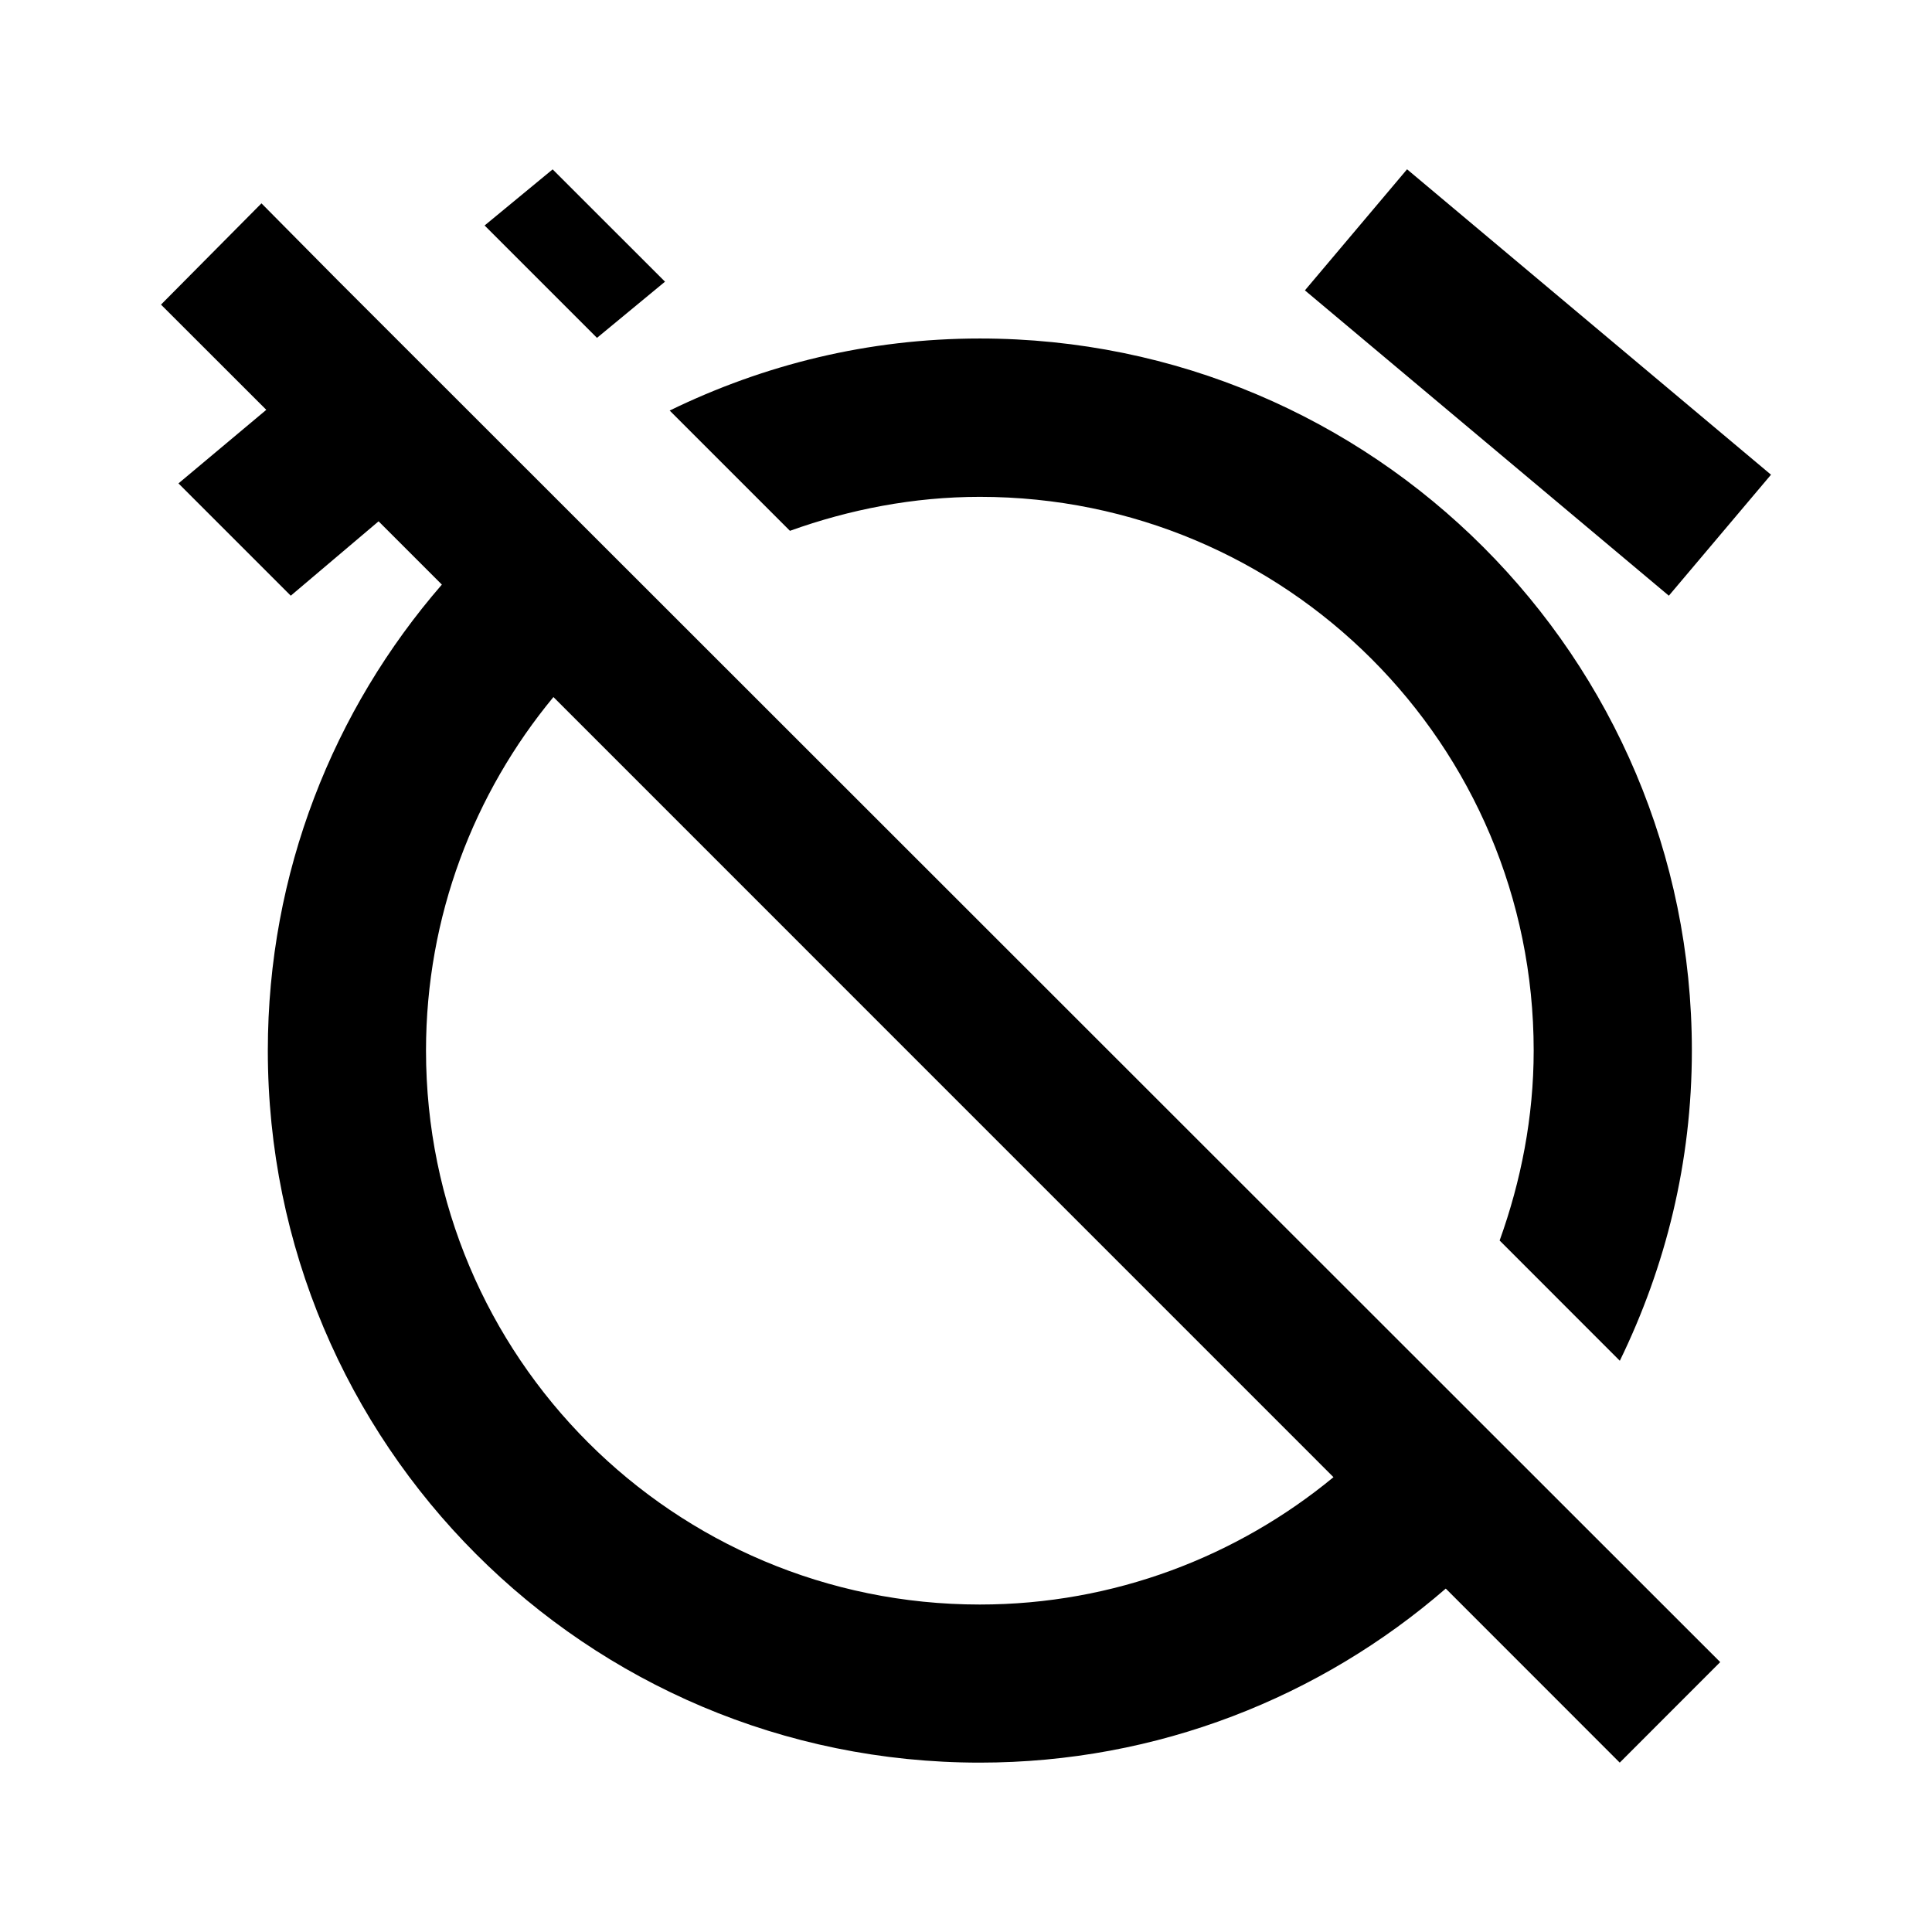
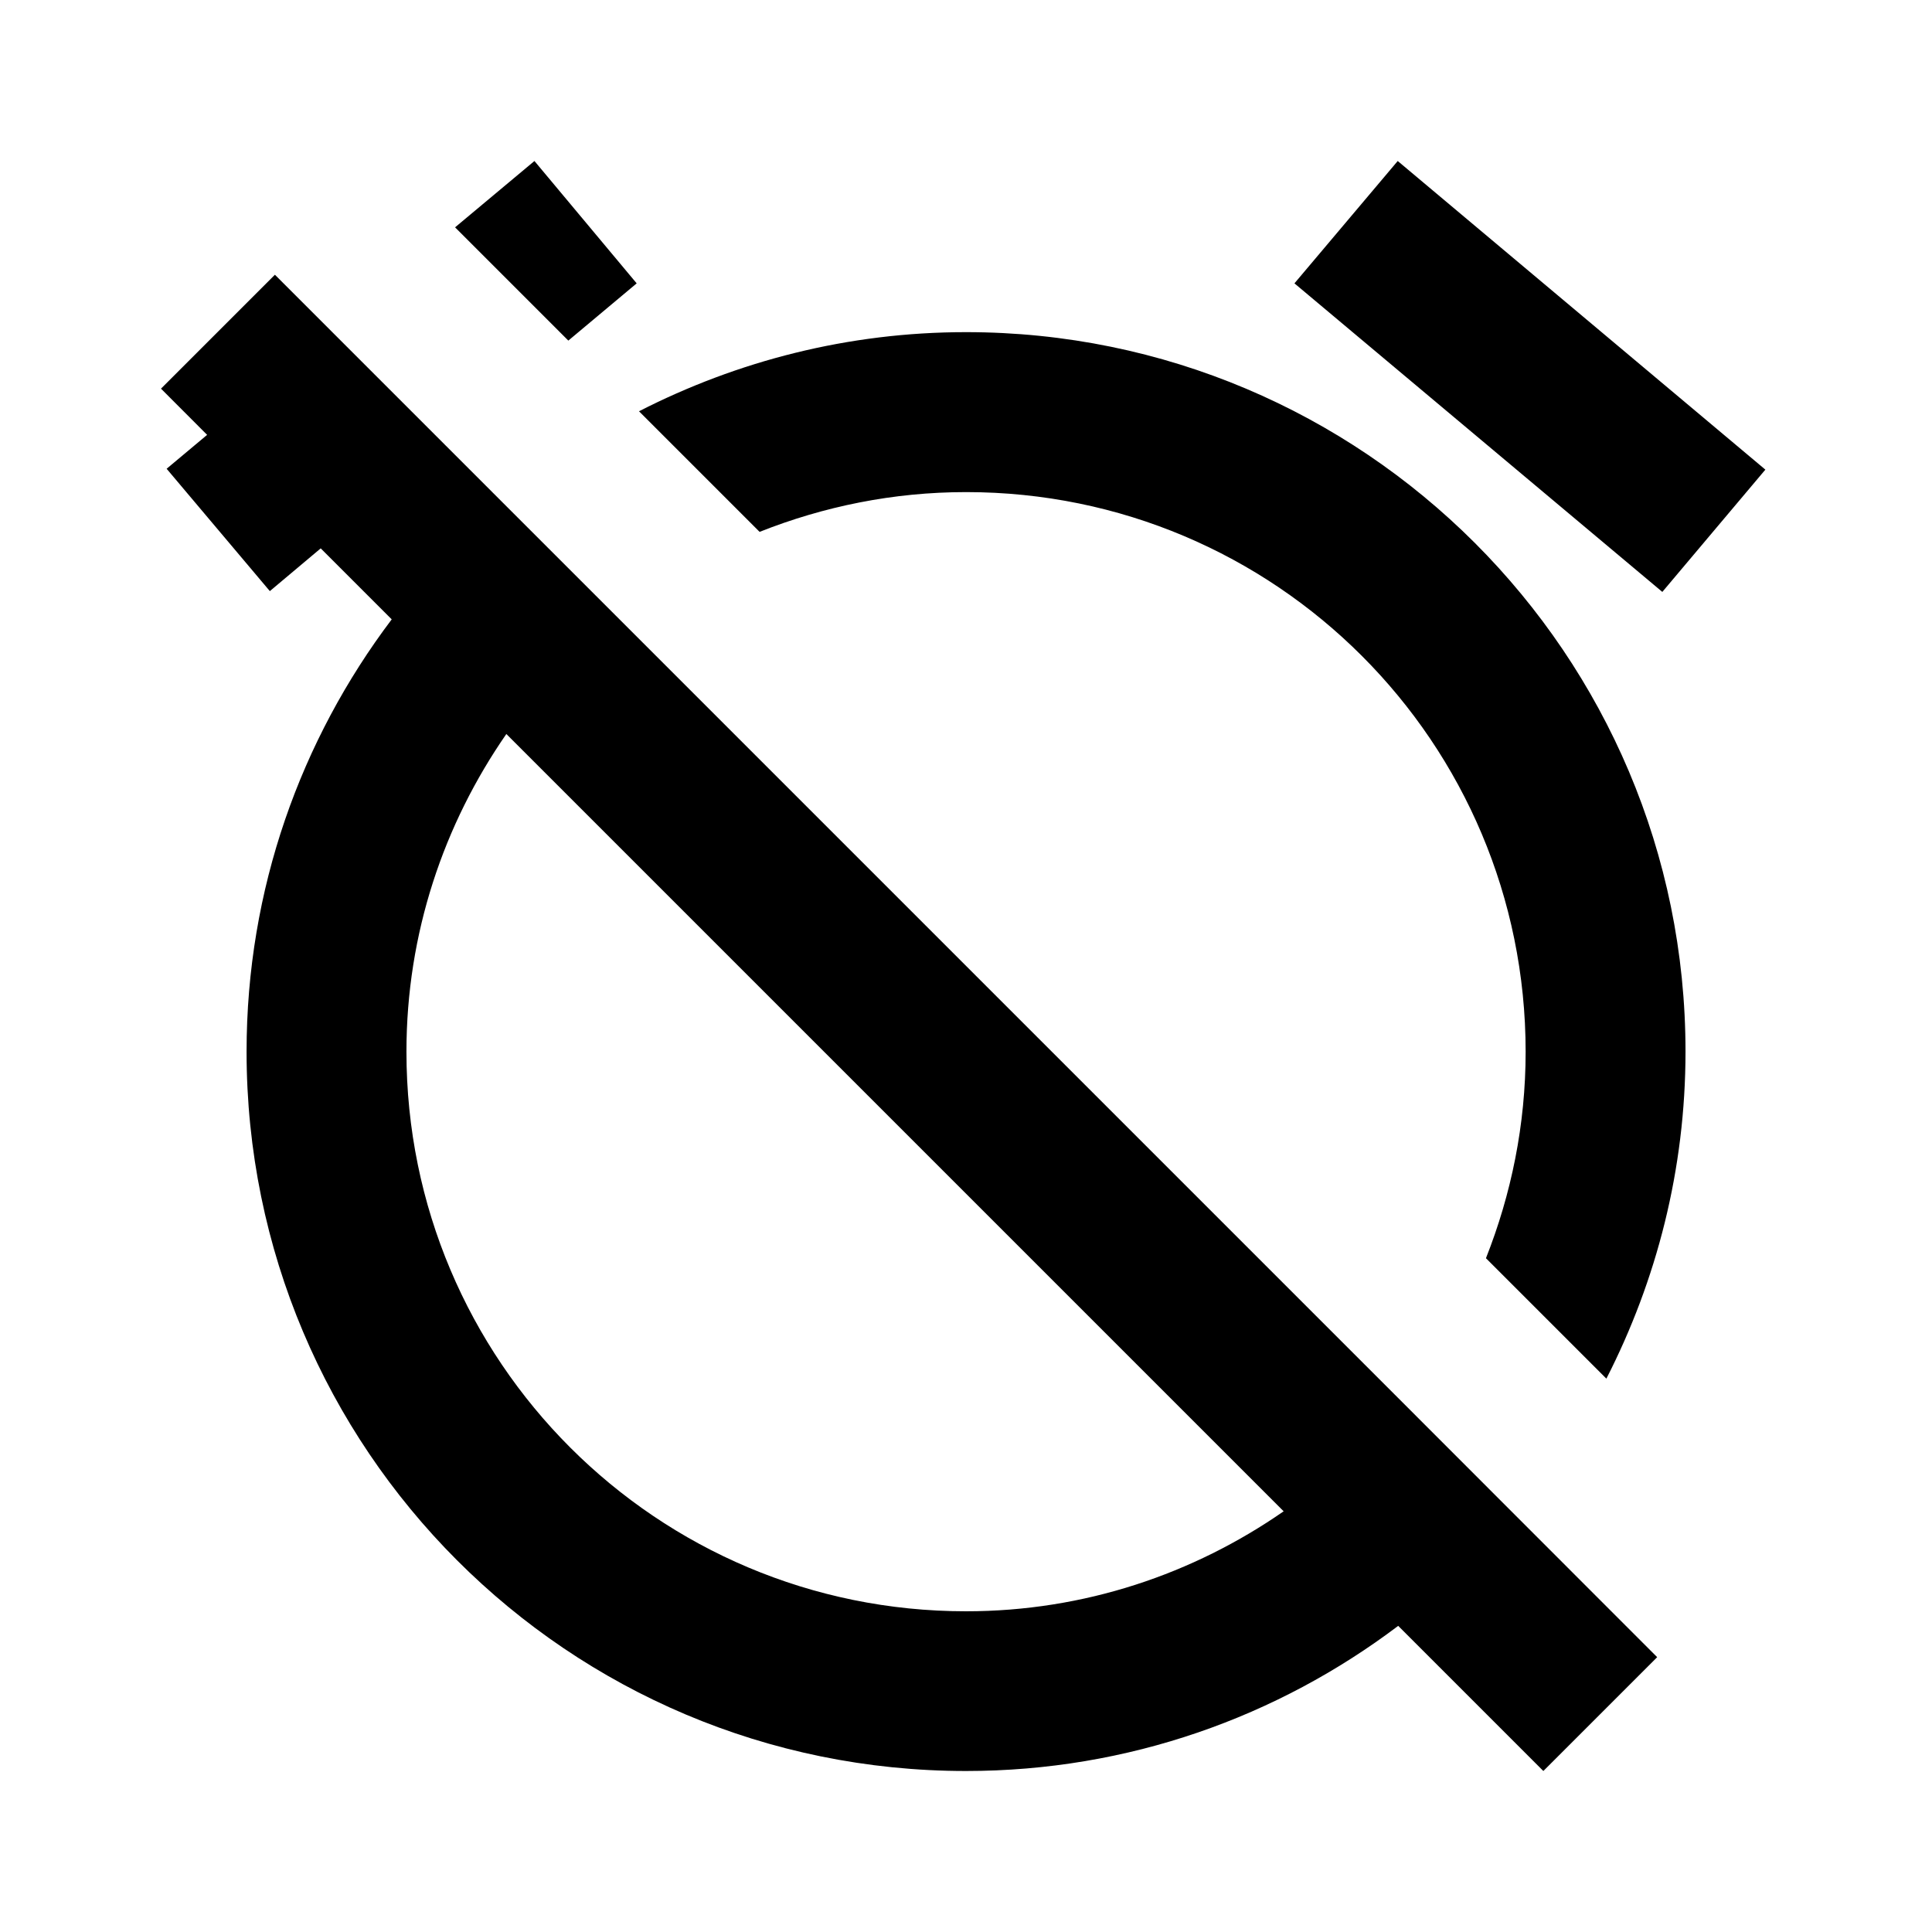
<svg xmlns="http://www.w3.org/2000/svg" version="1.1" id="master" x="0px" y="0px" width="24px" height="24px" viewBox="0 0 24 24" enable-background="new 0 0 24 24" xml:space="preserve">
  <rect fill="none" width="24" height="24" />
-   <path d="M12.172,6.172c3.803,0,6.88,3.076,6.88,6.879c0,0.826-0.158,1.623-0.423,2.359l1.493,1.494  c0.57-1.17,0.895-2.467,0.895-3.854c0-4.884-3.96-8.845-8.845-8.845c-1.386,0-2.683,0.325-3.853,0.895l1.494,1.494  C10.551,6.329,11.347,6.172,12.172,6.172z M22,5.897l-4.521-3.794l-1.269,1.504L20.731,7.4L22,5.897z M3.248,2.526L2,3.784  l1.308,1.307L2.217,6.005L3.612,7.4l1.091-0.924l0.786,0.786c-1.347,1.553-2.162,3.578-2.162,5.788c0,4.886,3.95,8.846,8.844,8.846  c2.211,0,4.236-0.816,5.789-2.162l2.161,2.162l1.248-1.249L4.202,3.489L3.248,2.526z M16.565,18.35  c-1.19,0.982-2.723,1.582-4.394,1.582c-3.804,0-6.879-3.076-6.879-6.881c0-1.67,0.599-3.203,1.583-4.392L16.565,18.35z M8.261,3.499  L6.865,2.104L6.02,2.801l1.396,1.396L8.261,3.499z" />
+   <path d="M20.938,13.063c0,1.465-0.359,2.843-0.983,4.063l-1.496-1.496c0.314-0.794,0.493-1.657,0.493-2.564  c0-3.844-3.107-6.953-6.951-6.953c-0.907,0-1.771,0.179-2.565,0.494L7.938,5.109C9.158,4.485,10.536,4.126,12,4.126  C16.936,4.126,20.938,8.127,20.938,13.063z M21.93,5.834L17.363,2L16.08,3.52l4.57,3.833L21.93,5.834z M7.909,3.52L6.639,2  L5.653,2.824l1.407,1.407L7.909,3.52z M18.826,18.825l1.76,1.761L19.172,22l-1.803-1.803C15.874,21.326,14.018,22,12,22  c-4.944,0-8.937-4.001-8.937-8.936c0-2.019,0.674-3.875,1.803-5.37L3.984,6.812L3.352,7.343L2.07,5.823l0.503-0.421L2,4.828  l1.415-1.415l0.699,0.699l0,0l1.409,1.409l0,0l0.716,0.716l0,0l1.409,1.409l0,0l9.771,9.771l0,0L18.826,18.825L18.826,18.825z   M15.946,18.774L6.29,9.118c-0.777,1.121-1.241,2.477-1.241,3.947c0,3.843,3.108,6.951,6.951,6.951  C13.47,20.016,14.825,19.552,15.946,18.774z" />
</svg>
